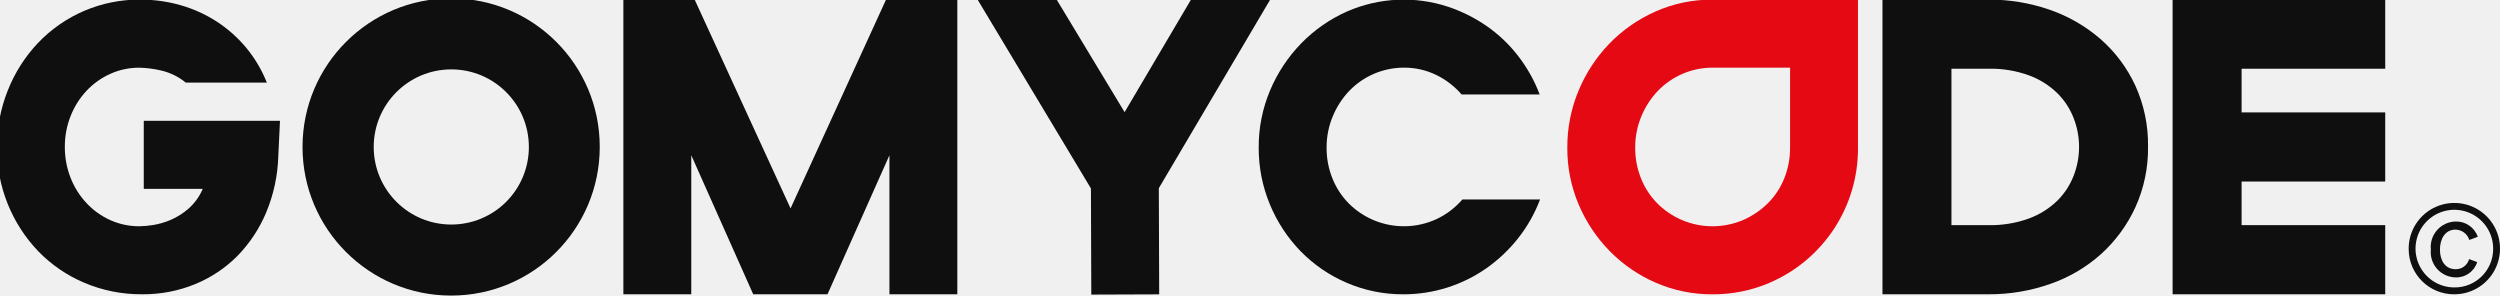
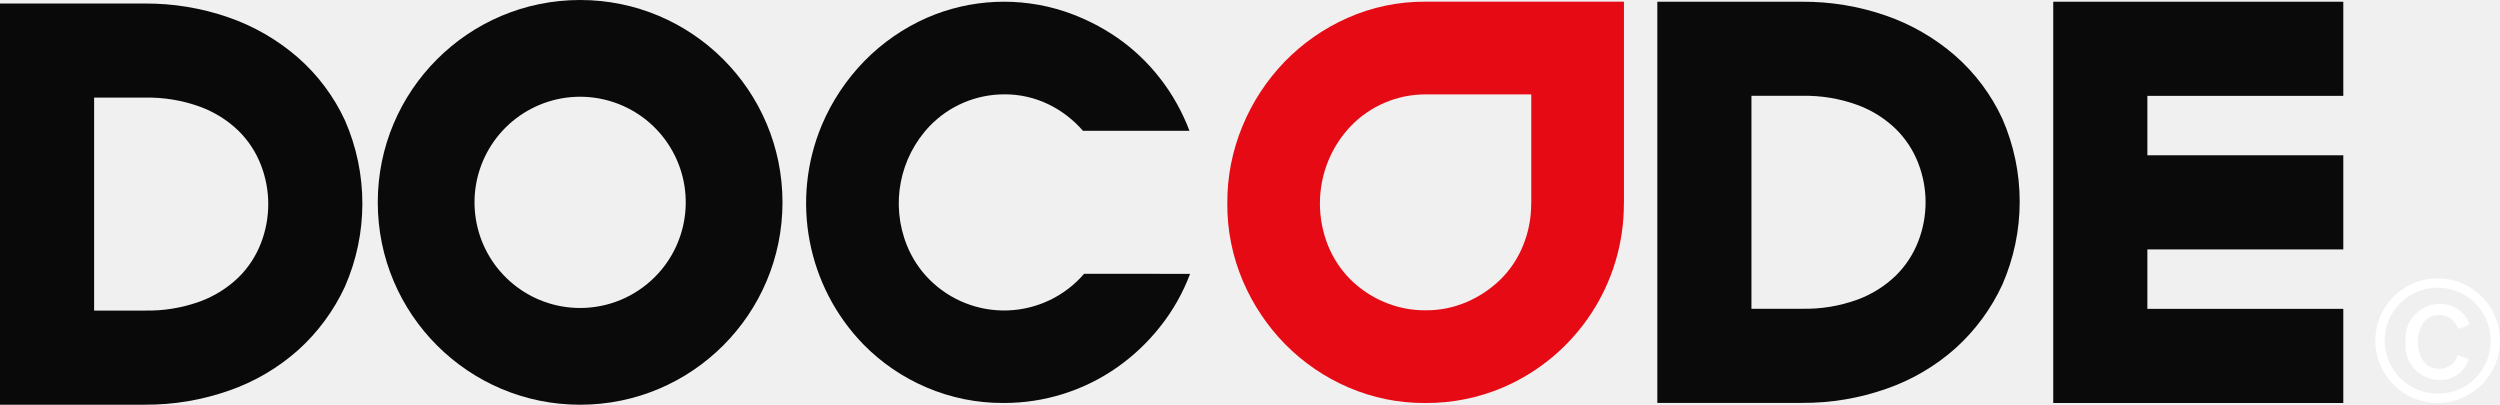
- <svg xmlns="http://www.w3.org/2000/svg" width="253.75" height="30" viewBox="0 0 253.75 30">
-   <defs>
-     <clipPath id="clip-path">
-       <path id="crop" fill="none" d="M0 0H253.75V30H0z" />
-     </clipPath>
-     <style> .cls-3{fill:#0f0f0f} </style>
-   </defs>
-   <g id="Logotype" clip-path="url(#clip-path)">
-     <g id="Group_96" data-name="Group 96">
-       <path id="Path_151" d="M244.481 25.321a4.636 4.636 0 1 1 4.641 4.55 4.6 4.6 0 0 1-4.641-4.55zm8.574 0a3.94 3.94 0 1 0-3.933 3.853 3.9 3.9 0 0 0 3.933-3.853zm-6.324.013a2.581 2.581 0 0 1 2.5-2.851 2.315 2.315 0 0 1 2.264 1.546l-.86.33a1.484 1.484 0 0 0-1.4-1.052c-1.088 0-1.581.988-1.581 2.028s.481 1.989 1.594 1.989a1.387 1.387 0 0 0 1.366-1.026l.822.3a2.216 2.216 0 0 1-2.188 1.558 2.565 2.565 0 0 1-2.517-2.822z" class="cls-3" data-name="Path 151" />
-       <path id="Path_152" d="M14.592 12.262h13.826l-.172 3.625a16.017 16.017 0 0 1-1.227 5.675 14.083 14.083 0 0 1-2.907 4.4 12.994 12.994 0 0 1-4.286 2.87 13.869 13.869 0 0 1-5.405 1.036 14.689 14.689 0 0 1-5.858-1.165 14.214 14.214 0 0 1-4.673-3.191 15.122 15.122 0 0 1-4.2-10.531 15.457 15.457 0 0 1 1.1-5.8 15.049 15.049 0 0 1 3.036-4.79A14.168 14.168 0 0 1 14.248-.038a14.737 14.737 0 0 1 4.07.561 13.652 13.652 0 0 1 3.639 1.64A13.344 13.344 0 0 1 24.951 4.8a13.094 13.094 0 0 1 2.132 3.582h-8.227a6.14 6.14 0 0 0-2.519-1.23 10.826 10.826 0 0 0-2.175-.281 7.106 7.106 0 0 0-2.972.626 7.559 7.559 0 0 0-2.411 1.722 8.04 8.04 0 0 0-1.616 2.568 8.359 8.359 0 0 0-.582 3.107 8.468 8.468 0 0 0 .582 3.151 8.026 8.026 0 0 0 1.616 2.568 7.551 7.551 0 0 0 2.411 1.727 7.1 7.1 0 0 0 2.972.625 9.543 9.543 0 0 0 1.4-.129 7.586 7.586 0 0 0 1.766-.518 6.894 6.894 0 0 0 1.809-1.144 5.584 5.584 0 0 0 1.443-2.007h-5.988z" class="cls-3" data-name="Path 152" />
-       <path id="Path_153" fill="#e50914" d="M188.585 14.981a14.807 14.807 0 0 1-8.98 13.725 14.43 14.43 0 0 1-5.793 1.165 14.165 14.165 0 0 1-5.728-1.165 14.832 14.832 0 0 1-4.673-3.194 15.245 15.245 0 0 1-3.165-4.726 14.5 14.5 0 0 1-1.163-5.8 14.783 14.783 0 0 1 1.141-5.786 15.3 15.3 0 0 1 3.123-4.769 14.929 14.929 0 0 1 4.672-3.258 13.986 13.986 0 0 1 5.793-1.208h14.773zm-6.891 0V6.867h-7.882a7.7 7.7 0 0 0-5.534 2.352 8.368 8.368 0 0 0-1.68 2.59 8.11 8.11 0 0 0-.625 3.172 8.2 8.2 0 0 0 .6 3.151 7.622 7.622 0 0 0 1.658 2.525 7.935 7.935 0 0 0 2.5 1.683 7.946 7.946 0 0 0 6.18 0 8.291 8.291 0 0 0 2.5-1.683 7.487 7.487 0 0 0 1.68-2.525 8.215 8.215 0 0 0 .6-3.151" data-name="Path 153" />
-       <path id="Path_154" d="M70.508-.038l9.734 21.19 9.691-21.19h7.236v29.909h-6.891V15.758L83.99 29.871h-7.538l-6.288-14.113v14.113h-6.891V-.038z" class="cls-3" data-name="Path 154" />
-       <path id="Path_155" d="M107.257-.029l6.89 11.412 6.764-11.462 8.054-.029L117.621 19.1l.037 10.776-6.891.025-.038-10.776L99.247 0z" class="cls-3" data-name="Path 155" />
-       <path id="Path_156" d="M156.314 20.246a14.678 14.678 0 0 1-2.218 3.927 15.3 15.3 0 0 1-3.209 3.043 14.64 14.64 0 0 1-8.442 2.654 14.321 14.321 0 0 1-5.75-1.165 14.52 14.52 0 0 1-4.673-3.194 15.051 15.051 0 0 1-3.122-4.748 14.781 14.781 0 0 1-1.141-5.783 14.664 14.664 0 0 1 1.163-5.826 15.464 15.464 0 0 1 3.166-4.769 14.985 14.985 0 0 1 4.674-3.237 14.373 14.373 0 0 1 10.185-.474 15.541 15.541 0 0 1 3.941 1.964 14.44 14.44 0 0 1 3.187 3.021 15.049 15.049 0 0 1 2.2 3.928h-7.925a7.983 7.983 0 0 0-2.588-1.987 7.383 7.383 0 0 0-3.273-.734 7.7 7.7 0 0 0-5.534 2.352 8.368 8.368 0 0 0-1.68 2.59 8.11 8.11 0 0 0-.625 3.172 8.192 8.192 0 0 0 .6 3.151 7.622 7.622 0 0 0 1.658 2.525 7.935 7.935 0 0 0 2.5 1.683 7.927 7.927 0 0 0 6.417-.108 7.909 7.909 0 0 0 2.606-1.985z" class="cls-3" data-name="Path 156" />
-       <path id="Path_157" d="M201.835 29.867H191.07V-.038h10.765a18.625 18.625 0 0 1 6.214 1.03 15.656 15.656 0 0 1 5.163 2.982 14.117 14.117 0 0 1 3.523 4.714 14.434 14.434 0 0 1 1.291 6.182 14.437 14.437 0 0 1-1.291 6.183 14.658 14.658 0 0 1-3.479 4.736 15.2 15.2 0 0 1-5.142 3.025 18.56 18.56 0 0 1-6.279 1.053zm-3.763-7.016h3.763a11.325 11.325 0 0 0 4.113-.679 8.143 8.143 0 0 0 2.867-1.8 7.245 7.245 0 0 0 1.663-2.543 8.043 8.043 0 0 0 0-5.833 7.25 7.25 0 0 0-1.663-2.543 8.152 8.152 0 0 0-2.867-1.8 11.352 11.352 0 0 0-4.113-.679h-3.763z" class="cls-3" data-name="Path 157" />
-       <path id="Path_158" d="M220.52 29.871V-.038h21.58v7.017h-14.578v4.429H242.1v7.016h-14.578v4.43H242.1v7.016z" class="cls-3" data-name="Path 158" />
-       <path id="Path_159" d="M45.818-.167a15.084 15.084 0 1 0 15.056 15.08A15.068 15.068 0 0 0 45.818-.167zm0 22.958a7.874 7.874 0 1 1 7.862-7.878 7.864 7.864 0 0 1-7.862 7.877z" class="cls-3" data-name="Path 159" />
-     </g>
+ <svg xmlns="http://www.w3.org/2000/svg" width="199.899" height="32.362" viewBox="0 0 199.899 32.362">
+   <g id="gmc_logo_new" data-name="gmc logo new" transform="translate(-73.203)">
+     <path id="Path_3" data-name="Path 3" d="M1720.16,583.075a4.984,4.984,0,1,1,4.989,4.88,4.984,4.984,0,0,1-4.989-4.88m9.217,0a4.236,4.236,0,1,0-4.228,4.131,4.188,4.188,0,0,0,4.228-4.131m-6.8.012a2.77,2.77,0,0,1,2.691-3.059,2.491,2.491,0,0,1,2.435,1.658l-.925.353a1.6,1.6,0,0,0-1.51-1.128c-1.169,0-1.7,1.059-1.7,2.174s.517,2.134,1.713,2.134a1.489,1.489,0,0,0,1.467-1.1l.883.326a2.381,2.381,0,0,1-2.35,1.671,2.753,2.753,0,0,1-2.706-3.03" transform="translate(-1457.025 -555.731)" fill="#fff" />
+     <path id="Path_5" data-name="Path 5" d="M1199.92,460.141a15.952,15.952,0,0,1-9.651,14.724,15.542,15.542,0,0,1-6.227,1.251,15.248,15.248,0,0,1-6.159-1.251,15.982,15.982,0,0,1-5.024-3.424,16.382,16.382,0,0,1-3.4-5.071,15.53,15.53,0,0,1-1.249-6.227,15.81,15.81,0,0,1,1.227-6.2,16.4,16.4,0,0,1,3.356-5.116,16.062,16.062,0,0,1,5.023-3.5,15.08,15.08,0,0,1,6.229-1.3h15.88v16.111Zm-7.406,0v-8.7h-8.472a8.283,8.283,0,0,0-5.949,2.523,8.917,8.917,0,0,0-1.806,2.777,9.049,9.049,0,0,0-.025,6.782,8.2,8.2,0,0,0,1.785,2.709,8.521,8.521,0,0,0,2.684,1.8,8.249,8.249,0,0,0,3.311.672,8.161,8.161,0,0,0,3.331-.672,8.878,8.878,0,0,0,2.686-1.8,8.008,8.008,0,0,0,1.8-2.709,8.772,8.772,0,0,0,.65-3.379" transform="translate(-996.872 -443.892)" fill="#e60a14" />
+     <path id="Path_8" data-name="Path 8" d="M996.437,465.781a15.618,15.618,0,0,1-2.385,4.213,16.4,16.4,0,0,1-3.449,3.265,15.739,15.739,0,0,1-9.074,2.847,15.437,15.437,0,0,1-6.18-1.249,15.626,15.626,0,0,1-5.024-3.426,16.188,16.188,0,0,1-3.333-17.549,16.558,16.558,0,0,1,3.4-5.116,16.06,16.06,0,0,1,5.023-3.471,15.464,15.464,0,0,1,10.95-.509,16.718,16.718,0,0,1,4.236,2.106,15.543,15.543,0,0,1,3.424,3.241,16.023,16.023,0,0,1,2.362,4.211H987.87a8.57,8.57,0,0,0-2.777-2.129,7.96,7.96,0,0,0-3.518-.787,8.282,8.282,0,0,0-5.949,2.523,8.973,8.973,0,0,0-1.829,9.559,8.2,8.2,0,0,0,1.783,2.709,8.439,8.439,0,0,0,12.384-.443Z" transform="translate(-828.075 -443.884)" fill="#0a0a0a" />
+     <path id="Path_9" data-name="Path 9" d="M1386.53,476.11h-11.572V444.03h11.572a20.071,20.071,0,0,1,6.678,1.1,16.855,16.855,0,0,1,5.551,3.2,15.175,15.175,0,0,1,3.787,5.056,16.547,16.547,0,0,1,0,13.264,15.712,15.712,0,0,1-3.739,5.081,16.389,16.389,0,0,1-5.528,3.245,19.95,19.95,0,0,1-6.749,1.131m-4.046-7.526h4.046a12.215,12.215,0,0,0,4.421-.728,8.787,8.787,0,0,0,3.082-1.929,7.773,7.773,0,0,0,1.788-2.728,8.629,8.629,0,0,0,0-6.257,7.769,7.769,0,0,0-1.788-2.729,8.765,8.765,0,0,0-3.082-1.928,12.179,12.179,0,0,0-4.421-.729h-4.046Z" transform="translate(-1169.236 -443.892)" fill="#0a0a0a" />
+     <path id="Path_10" data-name="Path 10" d="M1565.3,476.115V444.03h23.193v7.527h-15.667v4.752h15.667v7.526h-15.667v4.753h15.667v7.527Z" transform="translate(-1327.92 -443.892)" fill="#0a0a0a" />
+     <path id="Path_11" data-name="Path 11" d="M355.014,443.2A16.181,16.181,0,1,0,371.2,459.376,16.181,16.181,0,0,0,355.014,443.2m0,24.626a8.445,8.445,0,1,1,5.976-2.473,8.445,8.445,0,0,1-5.976,2.473" transform="translate(-235.429 -443.2)" fill="#0a0a0a" />
+     <path id="Path_9-2" data-name="Path 9" d="M1386.53,476.11h-11.572V444.03h11.572a20.071,20.071,0,0,1,6.678,1.1,16.855,16.855,0,0,1,5.551,3.2,15.175,15.175,0,0,1,3.787,5.056,16.547,16.547,0,0,1,0,13.264,15.712,15.712,0,0,1-3.739,5.081,16.389,16.389,0,0,1-5.528,3.245,19.95,19.95,0,0,1-6.749,1.131m-4.046-7.526h4.046a12.215,12.215,0,0,0,4.421-.728,8.787,8.787,0,0,0,3.082-1.929,7.773,7.773,0,0,0,1.788-2.728,8.629,8.629,0,0,0,0-6.257,7.769,7.769,0,0,0-1.788-2.729,8.765,8.765,0,0,0-3.082-1.928,12.179,12.179,0,0,0-4.421-.729h-4.046Z" transform="translate(-1301.755 -443.748)" fill="#090909" />
  </g>
</svg>
